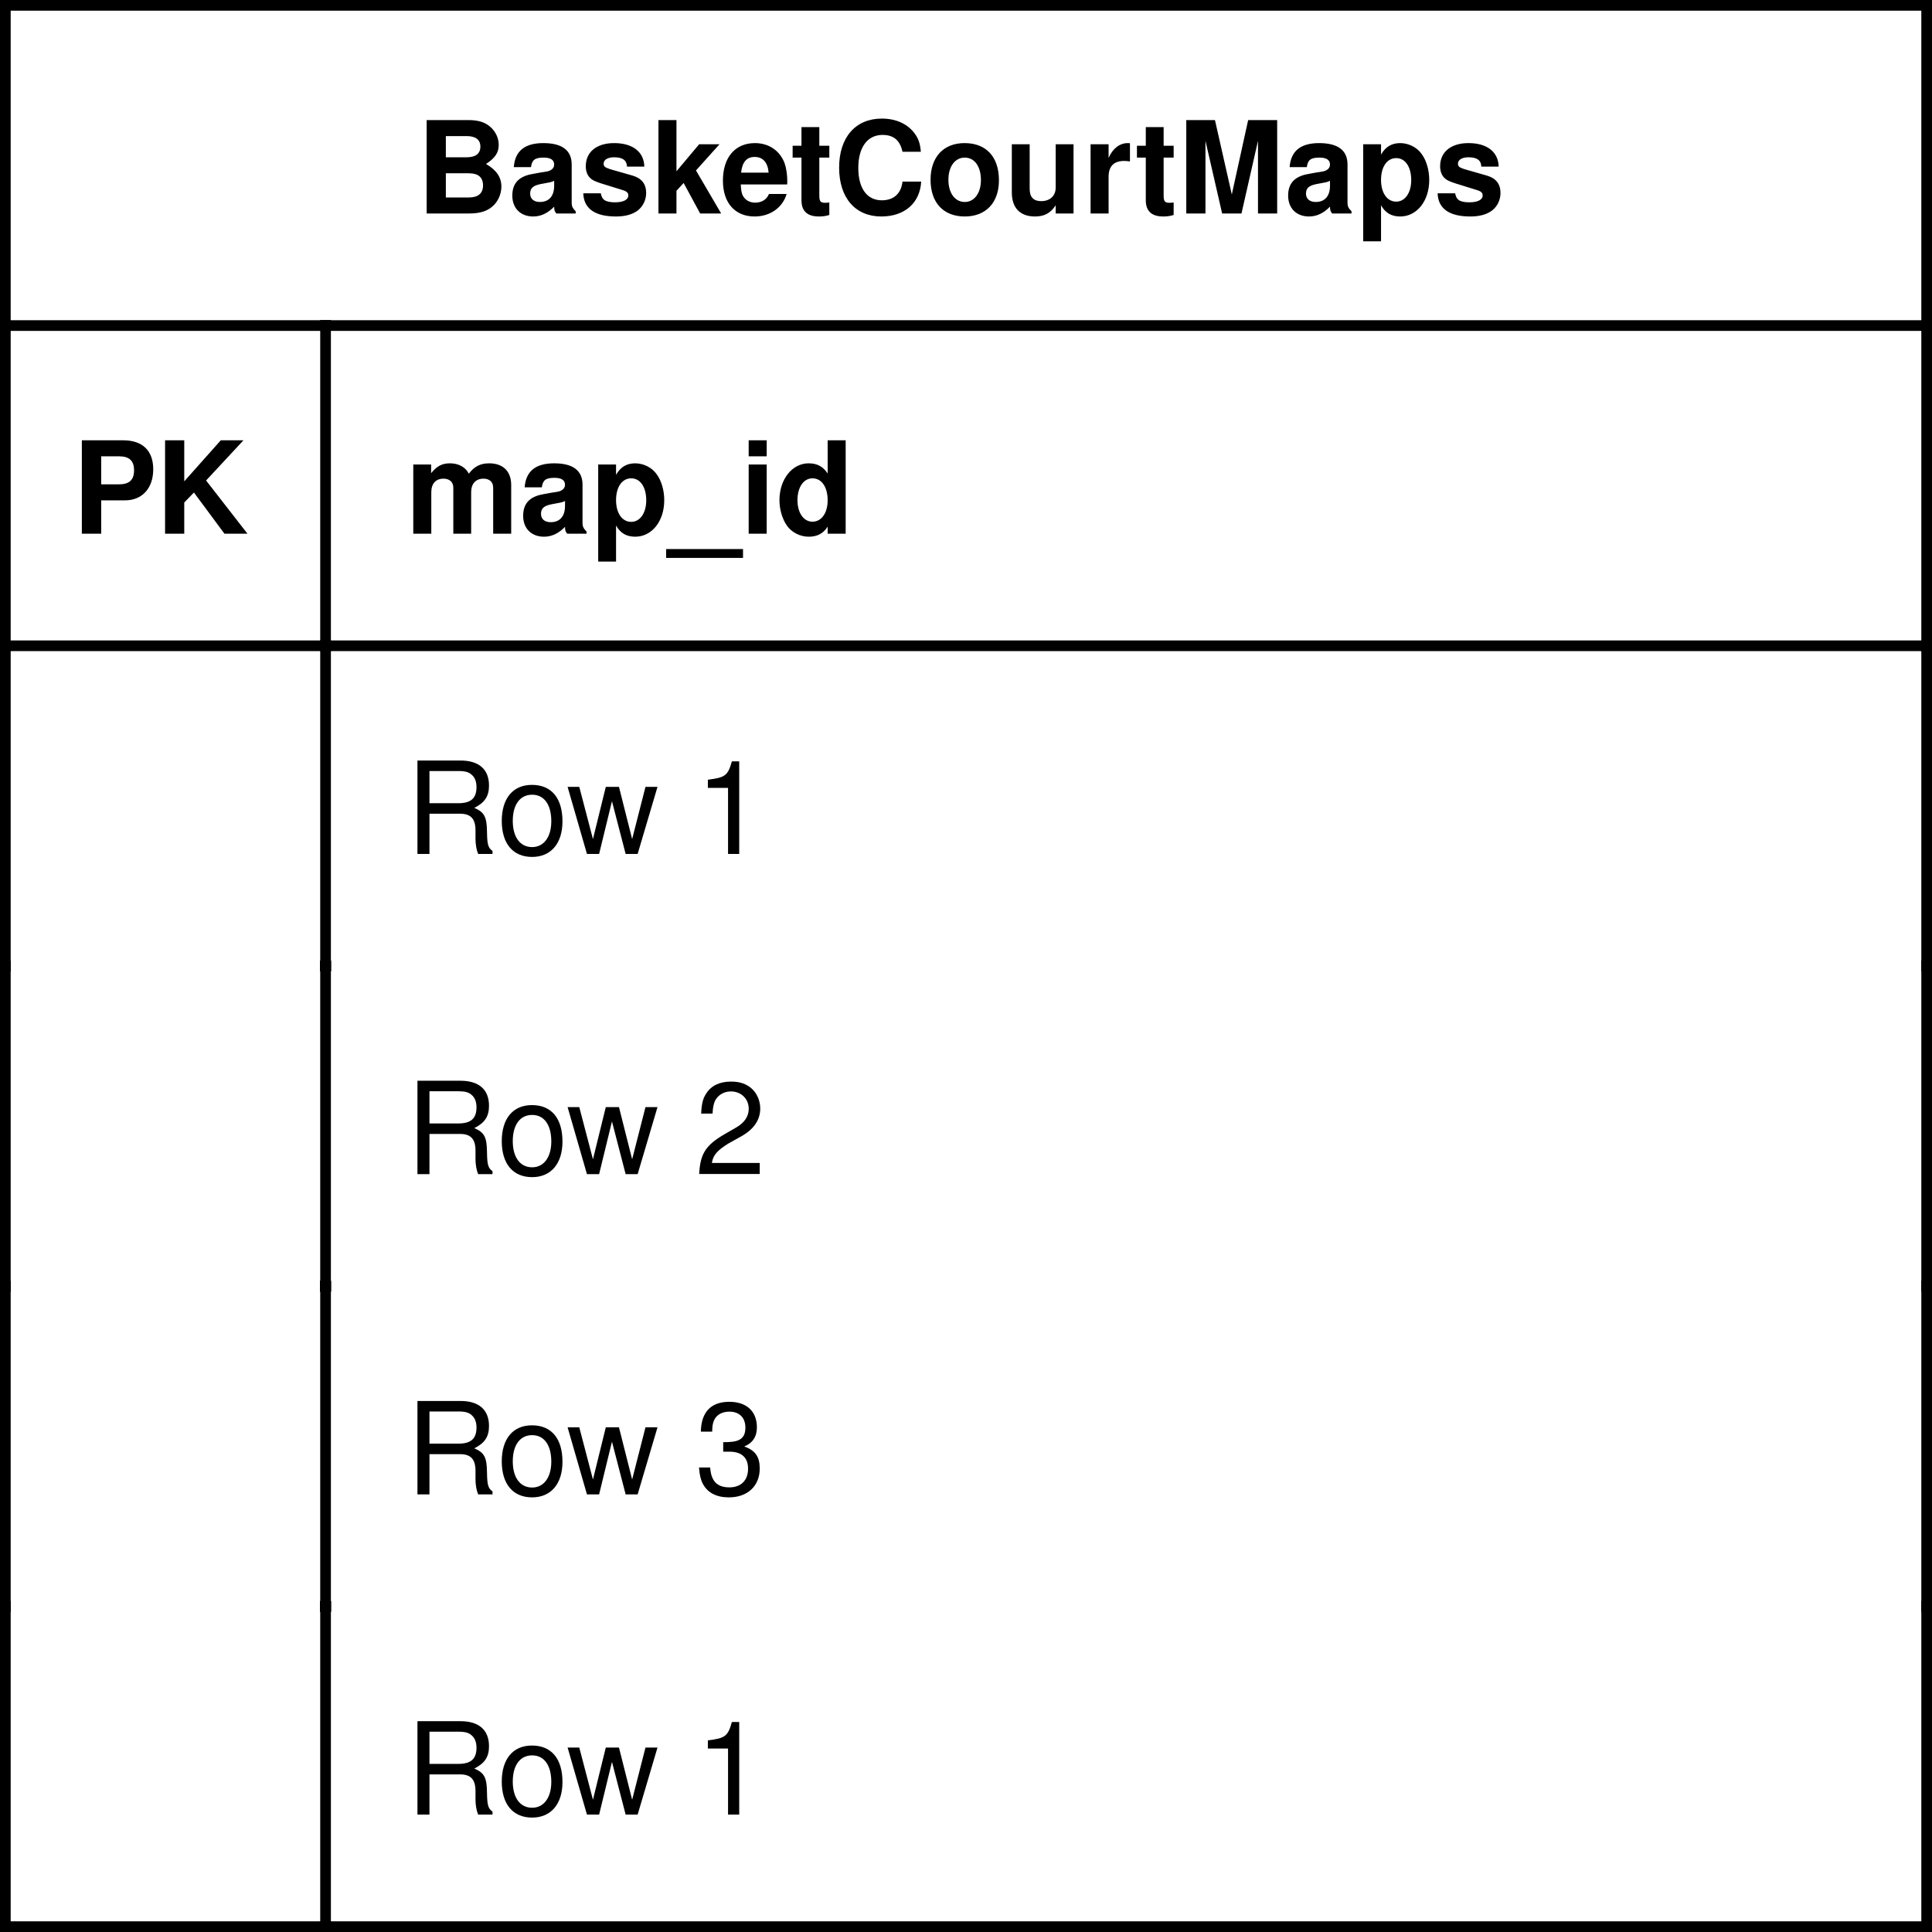
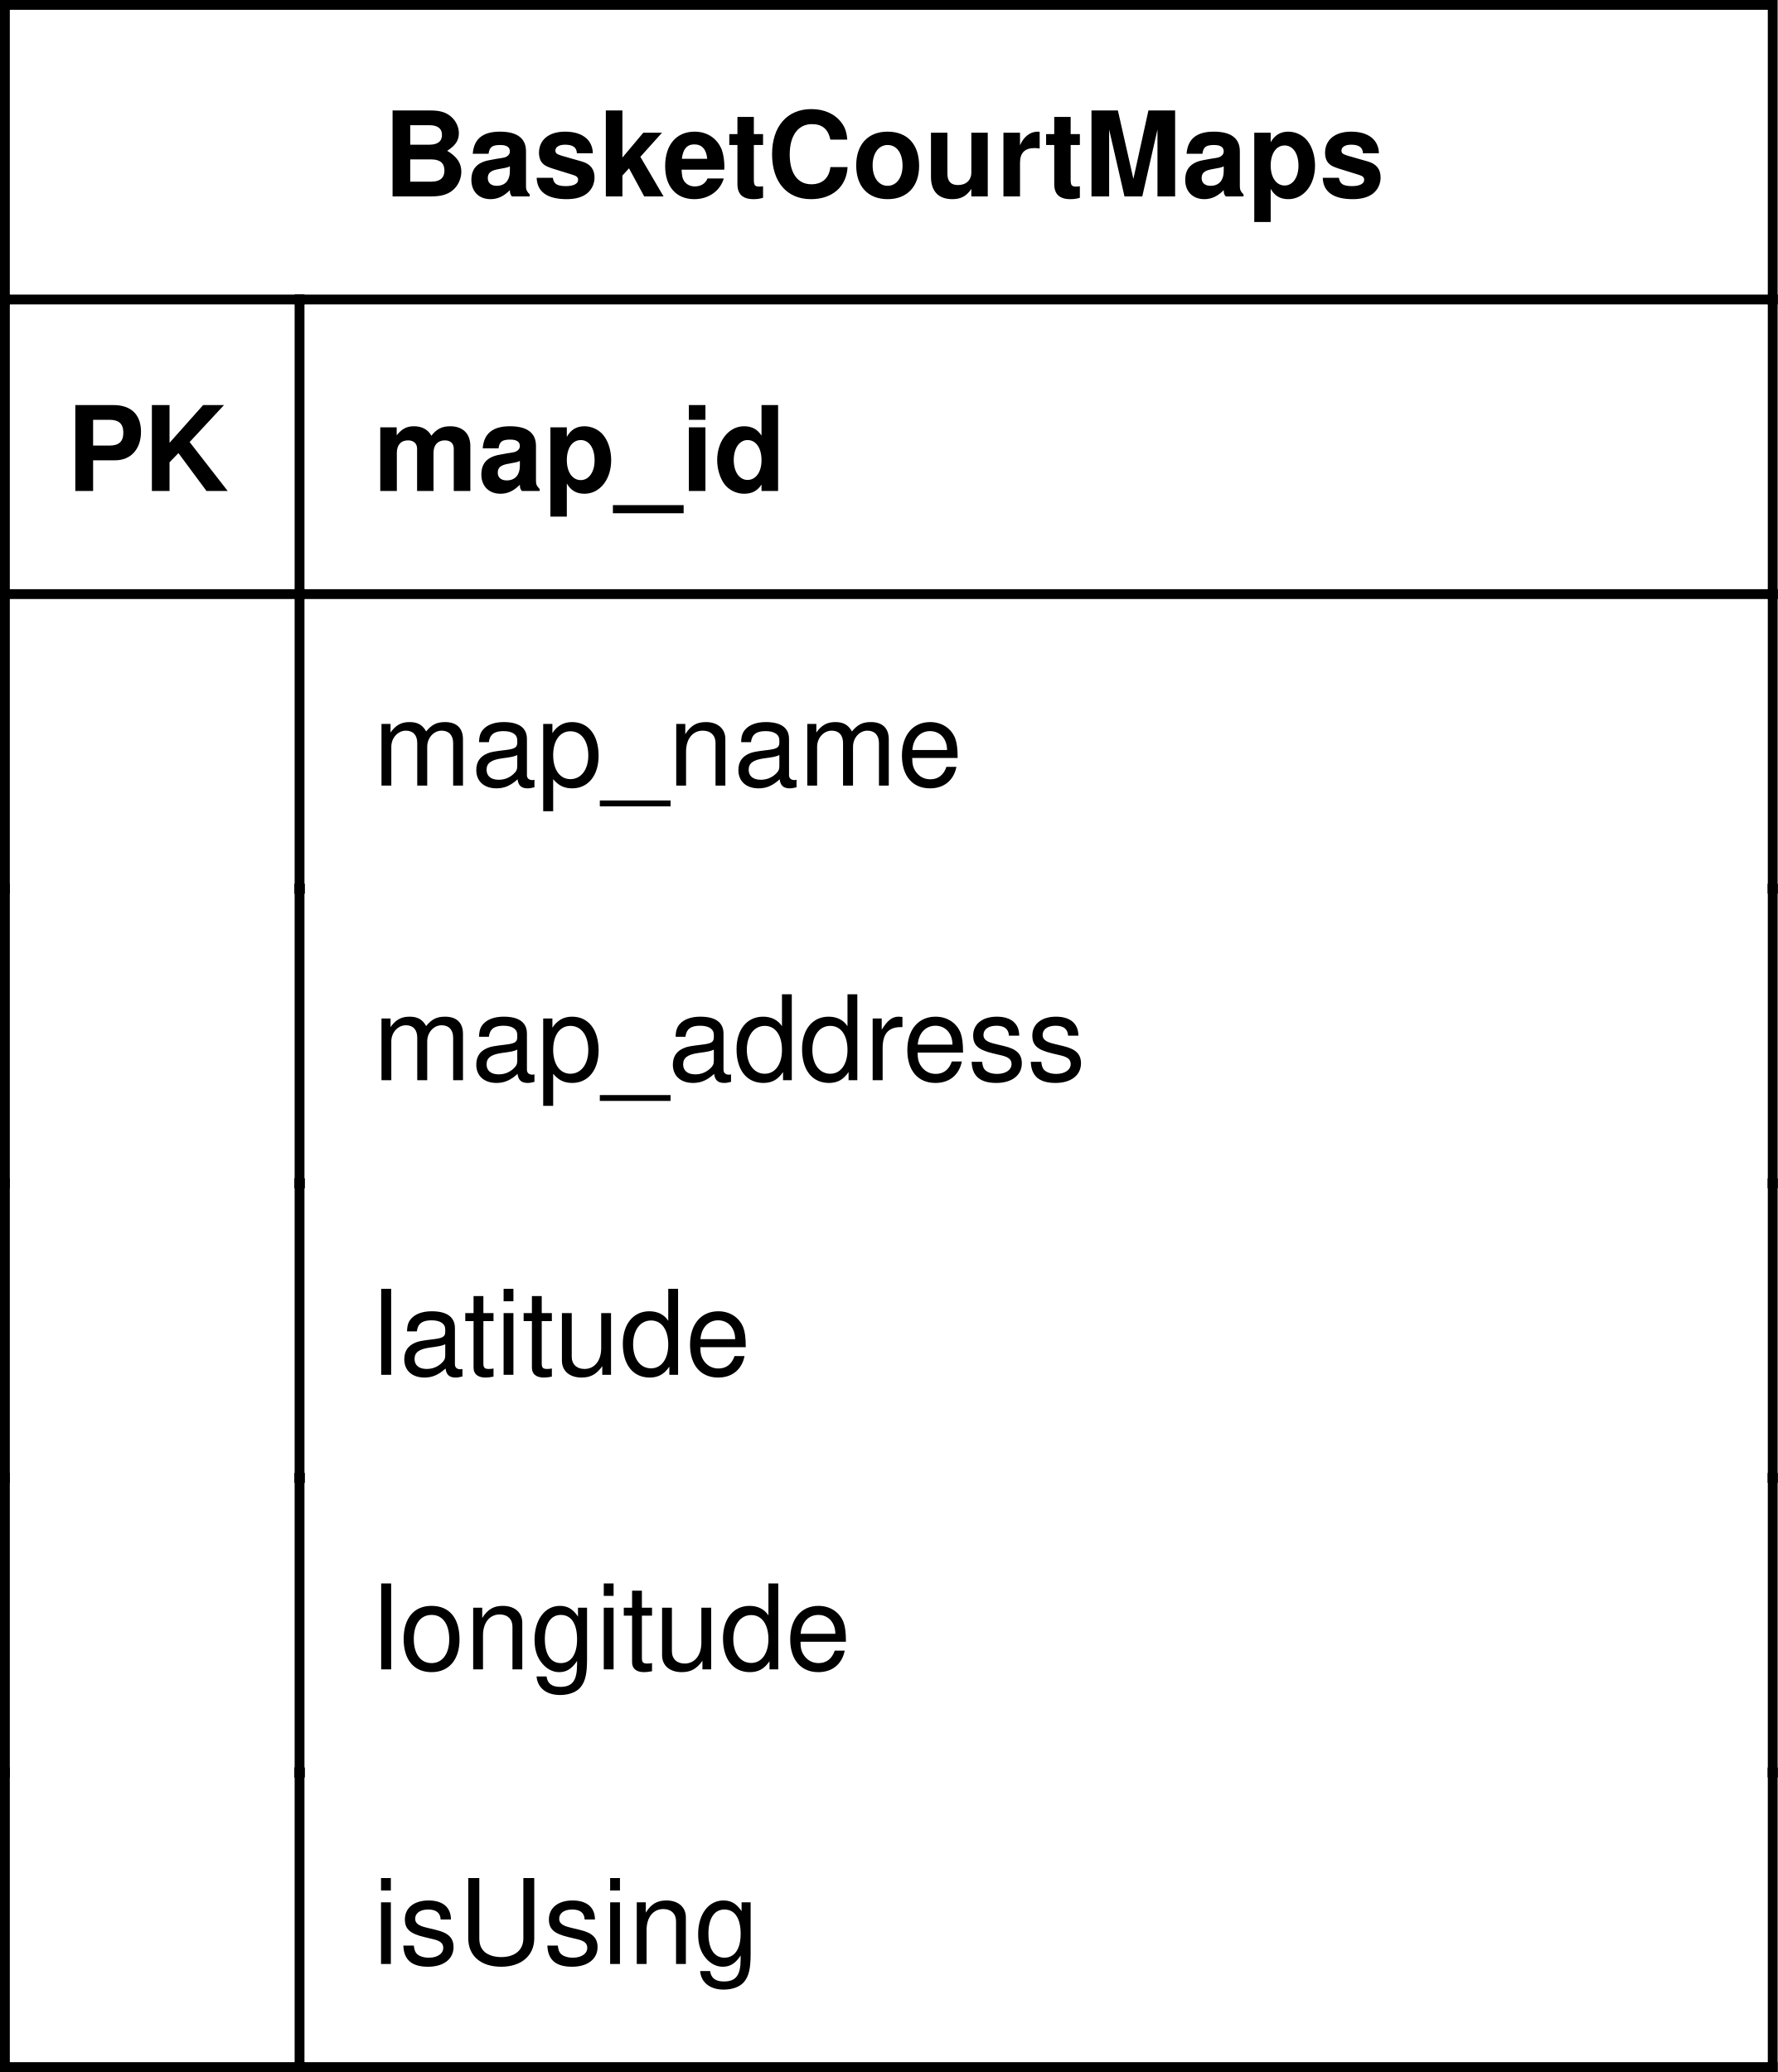
- <svg xmlns="http://www.w3.org/2000/svg" host="65bd71144e" version="1.1" width="181px" height="181px" viewBox="-0.5 -0.5 181 181" content="&lt;mxfile&gt;&lt;diagram id=&quot;vQHfFDnS-k-ymsMm_JRU&quot; name=&quot;ページ1&quot;&gt;7ZlRb9owFIV/TV4nEjfQvibrOmlUmtpJe5xcbBJrjh05pkB//a5jhwCBykgpRRkSquKTm4t9PueoMgFKi9WDwmX+KAnlQTQiqwB9DaJogsbw1whrK9yMJlbIFCNWClvhmb1RJ46cumCEVjuFWkquWbkrzqQQdKZ3NKyUXO6WzSXf/dYSZ7QjPM8w76q/GdG5VW+jSat/pyzLm28Ox3f2ToGbYreSKsdELrckdB+gVEmp7VWxSik33jW+2Oe+Hbm7mZiiQvs8gOwDr5gv3NoSXP2lOpULpR8x+GmnqdfN2mHGpbnU+MVISaWx0g4RGoEApmvMBFUghPWYc2jE6nKr5IyTKV7LhW4aNaNkzlaUPFlCphZgTaGZGZrmc2j+7CZjbmPOMgHXM1iv+cZE0QrmMsWVdhVdR5xJr1RputqSnEMPVBZUqzWUuLuo2Xduu4axGy9b+OGt0/Jt8I2I3YbLNr1bJnDhsBxGdNNB9D6TJ7Ofklwq9mZIcOfcNqd6vGQFxwI2KiZ7UiLrF7P2m3GeSi4NTCEF7fA0RUTJ8hdWGdVOKCUTul5ynMAHTEhHX+IghrmmMA7bMXxMuYINJyqtYN+YHhTwLalBmGhZuqaczpv+yllsrl+k1rI4Cht5w3ZwkSdb1APauIP254+jcGFVmmH+BIGGRcYtijrfcIviAK+DDm5c27dz/wWT4Nyc1xGVM0KoOOjyjbfLW7aiE111zVoDTu6GOYSEwBp2+EKQqoNqM08veuMOvQKXf+Du5xJsItHWJlWJZ0xkU/vkeA9x/AGIV8HRFynuFblXu36ZT65h7BXGo37CeHzGML71R3ueF5kS1vTzT+KJt8UDSuK7Djrz3kWj8NKjuG+mQ47e5p/wa/aeJ3vvzpi9YejP9oLDd7NF/6v0DaMj8fvZDHuK3xOoDjp/u2dF1/z9wPwNo3MG8AmnTJccwP4uDymAu+dINoDRQALYn+qgA7h74HQN4I8MYN9j/l4C+ISTpUsO4LG3y0MK4O7Z0aAOIE6gOqAAhmH7Q6wtb3/NRvf/AA==&lt;/diagram&gt;&lt;/mxfile&gt;">
+ <svg xmlns="http://www.w3.org/2000/svg" host="65bd71144e" version="1.1" width="181px" height="211px" viewBox="-0.5 -0.5 181 211" content="&lt;mxfile&gt;&lt;diagram id=&quot;vQHfFDnS-k-ymsMm_JRU&quot; name=&quot;ページ1&quot;&gt;7Zpvb9owEMY/DW8nQsqfvg3rOmlUmtpNezldsUmsOXbkmEL76XeOHQIYOjNRRjMkhOLL5WI/z+WnYNGJx/nyVkGR3UlCeafXJctO/LHT6w3jAX6bwLMNXHWHNpAqRmwoagIP7IW6YNdF54zQciNRS8k1KzaDUykEneqNGCglF5tpM8k371pASr3AwxS4H/3BiM5sdNQbNvHPlKVZfedocG3P5FAnu5WUGRC5WAvFN514rKTU9ihfjik32tW62Os+7Tm7mpiiQodcENsLnoDP3doSKH9RPZZzpe8A9bTT1M/12nHGhTnU8GhCSalBaWdR3MUAiq6BCaowEFVjzrEQq9JtJGOcTOBZznVdqB4lM7ak5N46ZHLRrAkWM0NTfIbFH9xkzGngLBV4PMX1mjsmipY4lwmU2mX4ijiRnqjSdLkWcgrdUplTrZ4xxZ2N675z7Rr13XjRmB+NXCxbM37VsOAaLl3VbjzBA2fLbouuPIte9+Te9FOSScVejBPcKbfuUzVesJyDwEYFshVKZPVgVnozzseSS2OmkIJ6fpokomTxDVRKtQsUkgldLbmf4AdFGHc/9Dt9nOsYx1Ezxo9JV9hwotQK+8bUoGjfghoLEy0LV5TTWV1fOYnN8aPUWuZ7zY6DzXbmxoHexkewtu9Z+/XLXnNxVZoBv0eggUi5taLiGzRW7PBrp4Ir1bbl3H7AJCo34xWiMkYIFTtVvgpWeU3W+EBVXbFGgIOrAUdICNDY4XNBSs+q1TyD3Bt47uVQ/MSz/9bBGok2NykLmDKRTuyVgy2L+29g8bKz90HqH9XyoHLH9Xx4gXEQjLvHgfHghDAehVt7mgeZElbXCyfxMFjiFpH4eieJBeT03Fl8bFPbzN76ZfoC39PA9/qE8I2icG/PmL6rFv2v8Bv1dvIXCMFf4/t3EN4Vgg9wttUM9jeMLgx+QwZHvVNC+ICtpnOGcLjKbYKwv5nEQTM9Jy15CT7A1lYT2N92uhD4LQkcutl/FAIfsL90zgQeBKvcJgL7O0hcirRNCA73tdUI9vebLgh+HcFex+yg8n4Ej06I4PqF+x0i+A8i27ZtNYJ7/jYSK7+XyLr3C+C/dLVFAMZh848Ym978rSi++Q0=&lt;/diagram&gt;&lt;/mxfile&gt;">
  <defs>
    <clipPath id="mx-clip-0-30-30-30-0">
      <rect x="0" y="30" width="30" height="30" />
    </clipPath>
    <clipPath id="mx-clip-36-30-144-30-0">
      <rect x="36" y="30" width="144" height="30" />
    </clipPath>
    <clipPath id="mx-clip-36-60-144-30-0">
      <rect x="36" y="60" width="144" height="30" />
    </clipPath>
    <clipPath id="mx-clip-36-90-144-30-0">
      <rect x="36" y="90" width="144" height="30" />
    </clipPath>
    <clipPath id="mx-clip-36-120-144-30-0">
      <rect x="36" y="120" width="144" height="30" />
    </clipPath>
    <clipPath id="mx-clip-36-150-144-30-0">
      <rect x="36" y="150" width="144" height="30" />
    </clipPath>
+     <clipPath id="mx-clip-36-180-144-30-0">
+       <rect x="36" y="180" width="144" height="30" />
+     </clipPath>
  </defs>
  <g>
    <path d="M 0 30 L 0 0 L 180 0 L 180 30" fill="rgb(255, 255, 255)" stroke="rgb(0, 0, 0)" stroke-miterlimit="10" pointer-events="all" />
-     <path d="M 0 30 L 0 180 L 180 180 L 180 30" fill="none" stroke="rgb(0, 0, 0)" stroke-miterlimit="10" pointer-events="none" />
+     <path d="M 0 30 L 0 210 L 180 210 L 180 30" fill="none" stroke="rgb(0, 0, 0)" stroke-miterlimit="10" pointer-events="none" />
    <path d="M 0 30 L 180 30" fill="none" stroke="rgb(0, 0, 0)" stroke-miterlimit="10" pointer-events="none" />
-     <path d="M 30 30 L 30 60 L 30 90 L 30 120 L 30 150 L 30 180" fill="none" stroke="rgb(0, 0, 0)" stroke-miterlimit="10" pointer-events="none" />
+     <path d="M 30 30 L 30 60 L 30 90 L 30 120 L 30 150 L 30 180 L 30 210" fill="none" stroke="rgb(0, 0, 0)" stroke-miterlimit="10" pointer-events="none" />
    <g fill="rgb(0, 0, 0)" font-family="Helvetica" font-weight="bold" pointer-events="none" text-anchor="middle" font-size="12px">
      <text x="89.5" y="19.5">
                BasketCourtMaps
            </text>
    </g>
    <path d="M 0 30 M 180 30 M 180 60 L 0 60" fill="none" stroke="rgb(0, 0, 0)" stroke-linecap="square" stroke-miterlimit="10" pointer-events="none" />
    <path d="M 0 30 M 30 30 M 30 60 M 0 60" fill="none" stroke="rgb(0, 0, 0)" stroke-linecap="square" stroke-miterlimit="10" pointer-events="none" />
    <g fill="rgb(0, 0, 0)" font-family="Helvetica" font-weight="bold" pointer-events="none" clip-path="url(#mx-clip-0-30-30-30-0)" text-anchor="middle" font-size="12px">
      <text x="14.5" y="49.5">
                PK
            </text>
    </g>
    <path d="M 30 30 M 180 30 M 180 60 M 30 60" fill="none" stroke="rgb(0, 0, 0)" stroke-linecap="square" stroke-miterlimit="10" pointer-events="none" />
    <g fill="rgb(0, 0, 0)" font-family="Helvetica" font-weight="bold" text-decoration="underline" pointer-events="none" clip-path="url(#mx-clip-36-30-144-30-0)" font-size="12px">
      <text x="37.5" y="49.5">
                map_id
            </text>
    </g>
    <path d="M 0 60 M 30 60 M 30 90 M 0 90" fill="none" stroke="rgb(0, 0, 0)" stroke-linecap="square" stroke-miterlimit="10" pointer-events="none" />
    <path d="M 30 60 M 180 60 M 180 90 M 30 90" fill="none" stroke="rgb(0, 0, 0)" stroke-linecap="square" stroke-miterlimit="10" pointer-events="none" />
    <g fill="rgb(0, 0, 0)" font-family="Helvetica" pointer-events="none" clip-path="url(#mx-clip-36-60-144-30-0)" font-size="12px">
      <text x="37.5" y="79.5">
-                 Row 1
+                 map_name
            </text>
    </g>
    <path d="M 0 90 M 30 90 M 30 120 M 0 120" fill="none" stroke="rgb(0, 0, 0)" stroke-linecap="square" stroke-miterlimit="10" pointer-events="none" />
    <path d="M 30 90 M 180 90 M 180 120 M 30 120" fill="none" stroke="rgb(0, 0, 0)" stroke-linecap="square" stroke-miterlimit="10" pointer-events="none" />
    <g fill="rgb(0, 0, 0)" font-family="Helvetica" pointer-events="none" clip-path="url(#mx-clip-36-90-144-30-0)" font-size="12px">
      <text x="37.5" y="109.5">
-                 Row 2
+                 map_address
            </text>
    </g>
    <path d="M 0 120 M 30 120 M 30 150 M 0 150" fill="none" stroke="rgb(0, 0, 0)" stroke-linecap="square" stroke-miterlimit="10" pointer-events="none" />
    <path d="M 30 120 M 180 120 M 180 150 M 30 150" fill="none" stroke="rgb(0, 0, 0)" stroke-linecap="square" stroke-miterlimit="10" pointer-events="none" />
    <g fill="rgb(0, 0, 0)" font-family="Helvetica" pointer-events="none" clip-path="url(#mx-clip-36-120-144-30-0)" font-size="12px">
      <text x="37.5" y="139.5">
-                 Row 3
+                 latitude
            </text>
    </g>
    <path d="M 0 150 M 30 150 M 30 180 M 0 180" fill="none" stroke="rgb(0, 0, 0)" stroke-linecap="square" stroke-miterlimit="10" pointer-events="none" />
    <path d="M 30 150 M 180 150 M 180 180 M 30 180" fill="none" stroke="rgb(0, 0, 0)" stroke-linecap="square" stroke-miterlimit="10" pointer-events="none" />
    <g fill="rgb(0, 0, 0)" font-family="Helvetica" pointer-events="none" clip-path="url(#mx-clip-36-150-144-30-0)" font-size="12px">
      <text x="37.5" y="169.5">
-                 Row 1
+                 longitude
+             </text>
+     </g>
+     <path d="M 0 180 M 30 180 M 30 210 M 0 210" fill="none" stroke="rgb(0, 0, 0)" stroke-linecap="square" stroke-miterlimit="10" pointer-events="none" />
+     <path d="M 30 180 M 180 180 M 180 210 M 30 210" fill="none" stroke="rgb(0, 0, 0)" stroke-linecap="square" stroke-miterlimit="10" pointer-events="none" />
+     <g fill="rgb(0, 0, 0)" font-family="Helvetica" pointer-events="none" clip-path="url(#mx-clip-36-180-144-30-0)" font-size="12px">
+       <text x="37.5" y="199.5">
+                 isUsing
            </text>
    </g>
  </g>
</svg>
